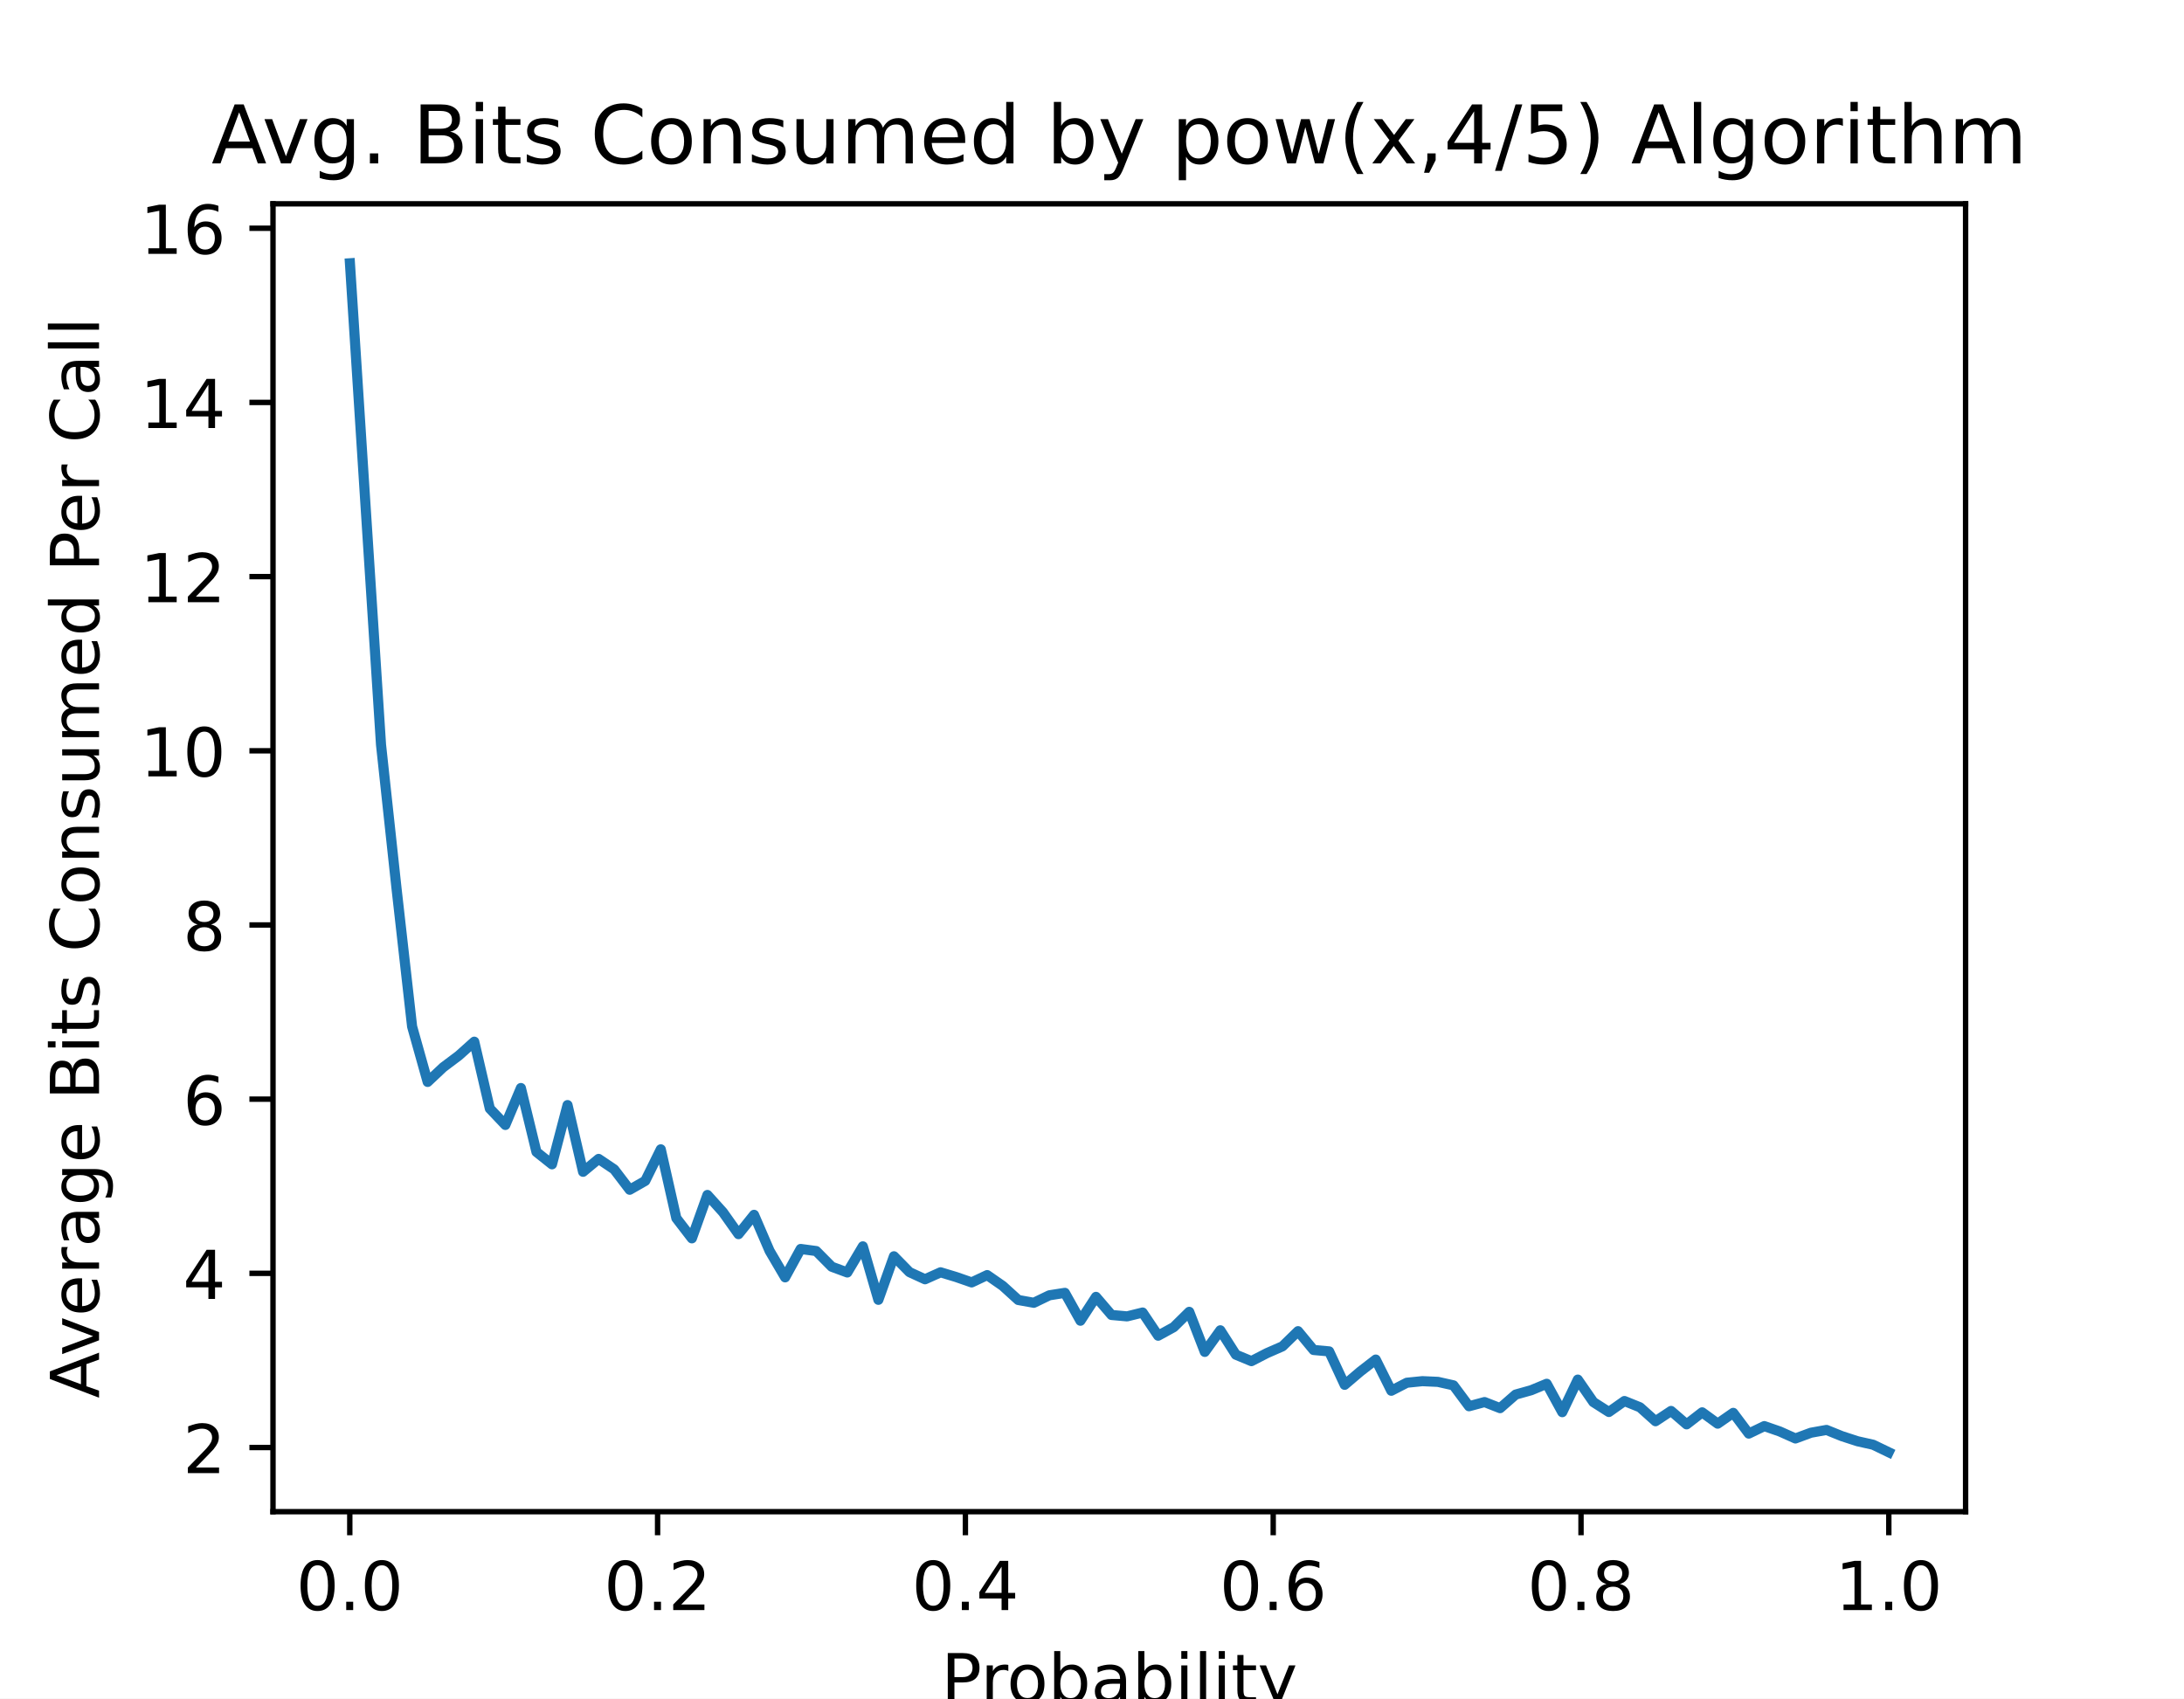
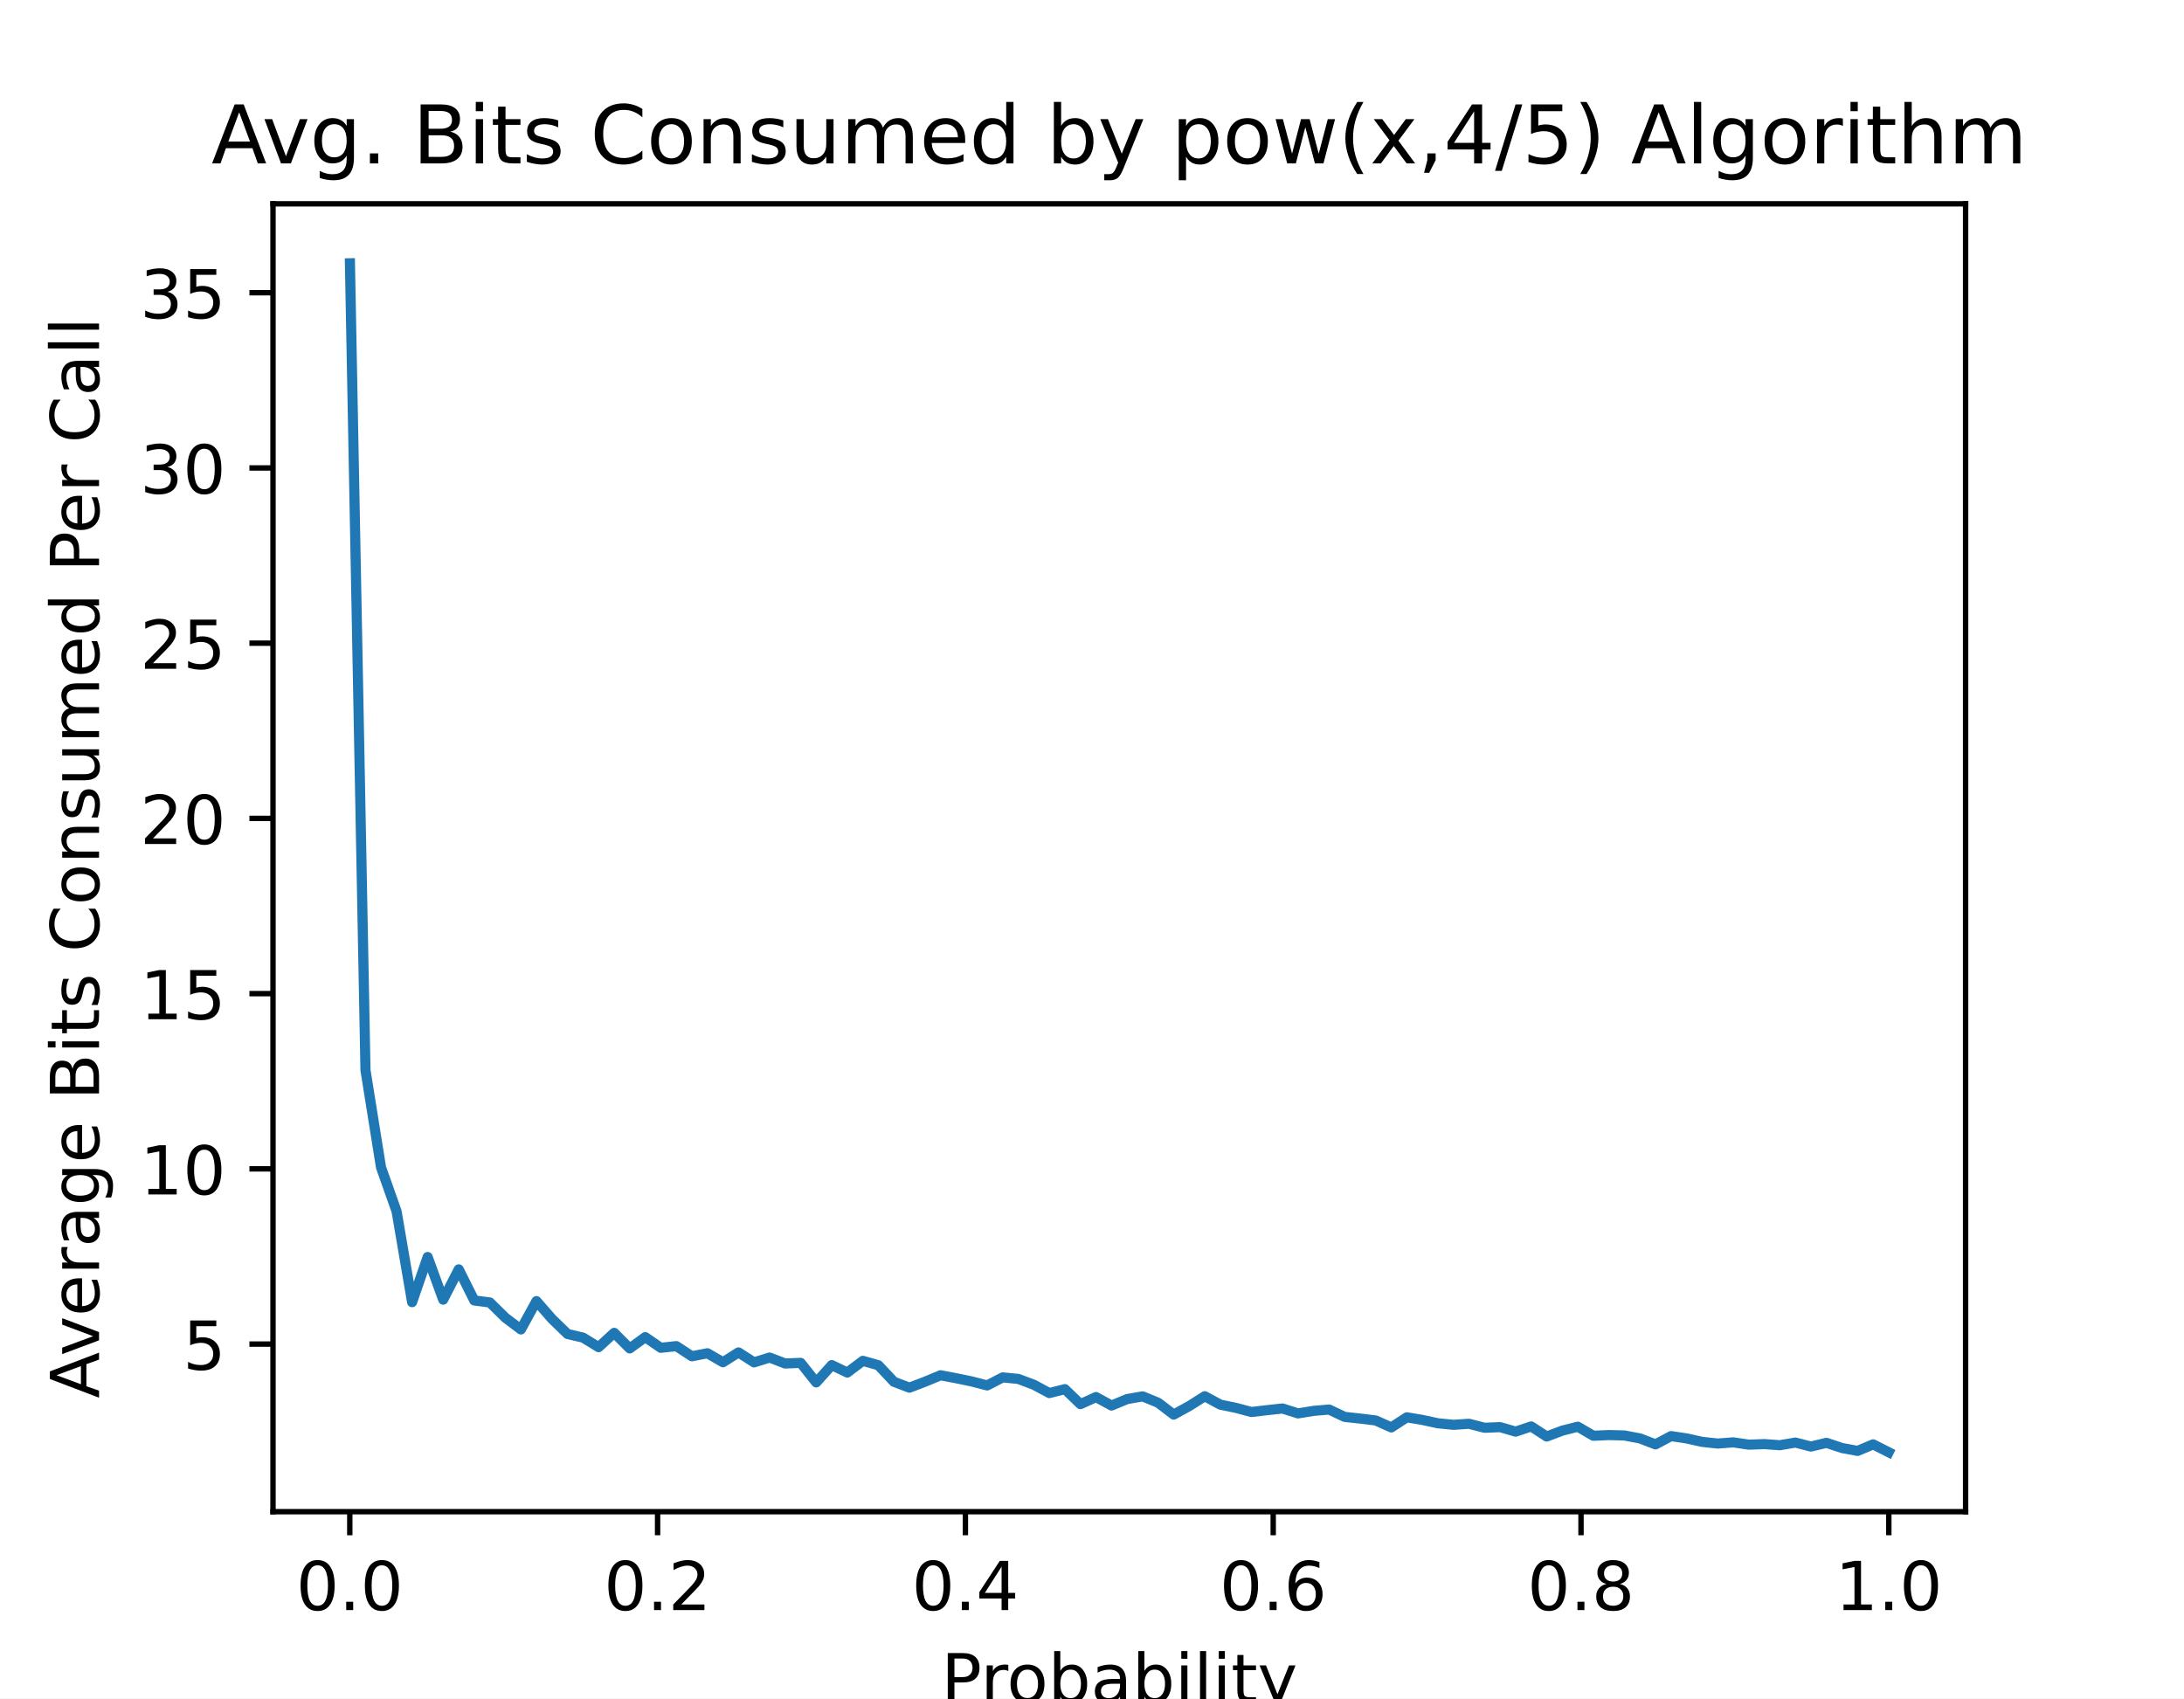
<svg xmlns="http://www.w3.org/2000/svg" xmlns:xlink="http://www.w3.org/1999/xlink" height="252pt" version="1.1" viewBox="0 0 324 252" width="324pt">
  <defs>
    <style type="text/css">
*{stroke-linecap:butt;stroke-linejoin:round;}
  </style>
  </defs>
  <g id="figure_1">
    <g id="patch_1">
      <path d="M 0 252  L 324 252  L 324 0  L 0 0  z " style="fill:#ffffff;" />
    </g>
    <g id="axes_1">
      <g id="patch_2">
        <path d="M 40.5 224.28  L 291.6 224.28  L 291.6 30.24  L 40.5 30.24  z " style="fill:#ffffff;" />
      </g>
      <g id="matplotlib.axis_1">
        <g id="xtick_1">
          <g id="line2d_1">
            <defs>
-               <path d="M 0 0  L 0 3.5  " id="mfcde10dc5a" style="stroke:#000000;stroke-width:0.8;" />
+               <path d="M 0 0  L 0 3.5  " id="mb2696483a4" style="stroke:#000000;stroke-width:0.8;" />
            </defs>
            <g>
-               <use style="stroke:#000000;stroke-width:0.8;" x="51.891" xlink:href="#mfcde10dc5a" y="224.28" />
+               <use style="stroke:#000000;stroke-width:0.8;" x="51.891" xlink:href="#mb2696483a4" y="224.28" />
            </g>
          </g>
          <g id="text_1">
            <text style="font-family:DejaVu Sans;font-size:10px;font-style:normal;font-weight:normal;text-anchor:middle;" transform="rotate(-0, 51.89081, 238.8784)" x="51.891" y="238.878">0.0</text>
          </g>
        </g>
        <g id="xtick_2">
          <g id="line2d_2">
            <g>
-               <use style="stroke:#000000;stroke-width:0.8;" x="97.554" xlink:href="#mfcde10dc5a" y="224.28" />
+               <use style="stroke:#000000;stroke-width:0.8;" x="97.554" xlink:href="#mb2696483a4" y="224.28" />
            </g>
          </g>
          <g id="text_2">
            <text style="font-family:DejaVu Sans;font-size:10px;font-style:normal;font-weight:normal;text-anchor:middle;" transform="rotate(-0, 97.55448, 238.8784)" x="97.554" y="238.878">0.2</text>
          </g>
        </g>
        <g id="xtick_3">
          <g id="line2d_3">
            <g>
-               <use style="stroke:#000000;stroke-width:0.8;" x="143.218" xlink:href="#mfcde10dc5a" y="224.28" />
+               <use style="stroke:#000000;stroke-width:0.8;" x="143.218" xlink:href="#mb2696483a4" y="224.28" />
            </g>
          </g>
          <g id="text_3">
            <text style="font-family:DejaVu Sans;font-size:10px;font-style:normal;font-weight:normal;text-anchor:middle;" transform="rotate(-0, 143.2182, 238.8784)" x="143.218" y="238.878">0.4</text>
          </g>
        </g>
        <g id="xtick_4">
          <g id="line2d_4">
            <g>
-               <use style="stroke:#000000;stroke-width:0.8;" x="188.882" xlink:href="#mfcde10dc5a" y="224.28" />
+               <use style="stroke:#000000;stroke-width:0.8;" x="188.882" xlink:href="#mb2696483a4" y="224.28" />
            </g>
          </g>
          <g id="text_4">
            <text style="font-family:DejaVu Sans;font-size:10px;font-style:normal;font-weight:normal;text-anchor:middle;" transform="rotate(-0, 188.8818, 238.8784)" x="188.882" y="238.878">0.6</text>
          </g>
        </g>
        <g id="xtick_5">
          <g id="line2d_5">
            <g>
-               <use style="stroke:#000000;stroke-width:0.8;" x="234.546" xlink:href="#mfcde10dc5a" y="224.28" />
+               <use style="stroke:#000000;stroke-width:0.8;" x="234.546" xlink:href="#mb2696483a4" y="224.28" />
            </g>
          </g>
          <g id="text_5">
            <text style="font-family:DejaVu Sans;font-size:10px;font-style:normal;font-weight:normal;text-anchor:middle;" transform="rotate(-0, 234.5455, 238.8784)" x="234.546" y="238.878">0.8</text>
          </g>
        </g>
        <g id="xtick_6">
          <g id="line2d_6">
            <g>
-               <use style="stroke:#000000;stroke-width:0.8;" x="280.209" xlink:href="#mfcde10dc5a" y="224.28" />
+               <use style="stroke:#000000;stroke-width:0.8;" x="280.209" xlink:href="#mb2696483a4" y="224.28" />
            </g>
          </g>
          <g id="text_6">
            <text style="font-family:DejaVu Sans;font-size:10px;font-style:normal;font-weight:normal;text-anchor:middle;" transform="rotate(-0, 280.2092, 238.8784)" x="280.209" y="238.878">1.0</text>
          </g>
        </g>
        <g id="text_7">
          <text style="font-family:DejaVu Sans;font-size:10px;font-style:normal;font-weight:normal;text-anchor:middle;" transform="rotate(-0, 166.05, 252.5566)" x="166.05" y="252.557">Probability</text>
        </g>
      </g>
      <g id="matplotlib.axis_2">
        <g id="ytick_1">
          <g id="line2d_7">
            <defs>
-               <path d="M 0 0  L -3.5 0  " id="m8123f99160" style="stroke:#000000;stroke-width:0.8;" />
+               <path d="M 0 0  L -3.5 0  " id="m2e8fdf7c15" style="stroke:#000000;stroke-width:0.8;" />
            </defs>
            <g>
-               <use style="stroke:#000000;stroke-width:0.8;" x="40.5" xlink:href="#m8123f99160" y="214.762" />
+               <use style="stroke:#000000;stroke-width:0.8;" x="40.5" xlink:href="#m2e8fdf7c15" y="199.414" />
            </g>
          </g>
          <g id="text_8">
-             <text style="font-family:DejaVu Sans;font-size:10px;font-style:normal;font-weight:normal;text-anchor:end;" transform="rotate(-0, 33.5, 218.5615)" x="33.5" y="218.561">2</text>
+             <text style="font-family:DejaVu Sans;font-size:10px;font-style:normal;font-weight:normal;text-anchor:end;" transform="rotate(-0, 33.5, 203.2134)" x="33.5" y="203.213">5</text>
          </g>
        </g>
        <g id="ytick_2">
          <g id="line2d_8">
            <g>
-               <use style="stroke:#000000;stroke-width:0.8;" x="40.5" xlink:href="#m8123f99160" y="188.92" />
+               <use style="stroke:#000000;stroke-width:0.8;" x="40.5" xlink:href="#m2e8fdf7c15" y="173.416" />
            </g>
          </g>
          <g id="text_9">
-             <text style="font-family:DejaVu Sans;font-size:10px;font-style:normal;font-weight:normal;text-anchor:end;" transform="rotate(-0, 33.5, 192.7191)" x="33.5" y="192.719">4</text>
+             <text style="font-family:DejaVu Sans;font-size:10px;font-style:normal;font-weight:normal;text-anchor:end;" transform="rotate(-0, 33.5, 177.2156)" x="33.5" y="177.216">10</text>
          </g>
        </g>
        <g id="ytick_3">
          <g id="line2d_9">
            <g>
-               <use style="stroke:#000000;stroke-width:0.8;" x="40.5" xlink:href="#m8123f99160" y="163.078" />
+               <use style="stroke:#000000;stroke-width:0.8;" x="40.5" xlink:href="#m2e8fdf7c15" y="147.419" />
            </g>
          </g>
          <g id="text_10">
-             <text style="font-family:DejaVu Sans;font-size:10px;font-style:normal;font-weight:normal;text-anchor:end;" transform="rotate(-0, 33.5, 166.8767)" x="33.5" y="166.877">6</text>
+             <text style="font-family:DejaVu Sans;font-size:10px;font-style:normal;font-weight:normal;text-anchor:end;" transform="rotate(-0, 33.5, 151.2179)" x="33.5" y="151.218">15</text>
          </g>
        </g>
        <g id="ytick_4">
          <g id="line2d_10">
            <g>
-               <use style="stroke:#000000;stroke-width:0.8;" x="40.5" xlink:href="#m8123f99160" y="137.235" />
+               <use style="stroke:#000000;stroke-width:0.8;" x="40.5" xlink:href="#m2e8fdf7c15" y="121.421" />
            </g>
          </g>
          <g id="text_11">
-             <text style="font-family:DejaVu Sans;font-size:10px;font-style:normal;font-weight:normal;text-anchor:end;" transform="rotate(-0, 33.5, 141.0344)" x="33.5" y="141.034">8</text>
+             <text style="font-family:DejaVu Sans;font-size:10px;font-style:normal;font-weight:normal;text-anchor:end;" transform="rotate(-0, 33.5, 125.2201)" x="33.5" y="125.22">20</text>
          </g>
        </g>
        <g id="ytick_5">
          <g id="line2d_11">
            <g>
-               <use style="stroke:#000000;stroke-width:0.8;" x="40.5" xlink:href="#m8123f99160" y="111.393" />
+               <use style="stroke:#000000;stroke-width:0.8;" x="40.5" xlink:href="#m2e8fdf7c15" y="95.423" />
            </g>
          </g>
          <g id="text_12">
-             <text style="font-family:DejaVu Sans;font-size:10px;font-style:normal;font-weight:normal;text-anchor:end;" transform="rotate(-0, 33.5, 115.192)" x="33.5" y="115.192">10</text>
+             <text style="font-family:DejaVu Sans;font-size:10px;font-style:normal;font-weight:normal;text-anchor:end;" transform="rotate(-0, 33.5, 99.22236)" x="33.5" y="99.222">25</text>
          </g>
        </g>
        <g id="ytick_6">
          <g id="line2d_12">
            <g>
-               <use style="stroke:#000000;stroke-width:0.8;" x="40.5" xlink:href="#m8123f99160" y="85.55" />
+               <use style="stroke:#000000;stroke-width:0.8;" x="40.5" xlink:href="#m2e8fdf7c15" y="69.425" />
            </g>
          </g>
          <g id="text_13">
-             <text style="font-family:DejaVu Sans;font-size:10px;font-style:normal;font-weight:normal;text-anchor:end;" transform="rotate(-0, 33.5, 89.34964)" x="33.5" y="89.35">12</text>
+             <text style="font-family:DejaVu Sans;font-size:10px;font-style:normal;font-weight:normal;text-anchor:end;" transform="rotate(-0, 33.5, 73.2246)" x="33.5" y="73.225">30</text>
          </g>
        </g>
        <g id="ytick_7">
          <g id="line2d_13">
            <g>
-               <use style="stroke:#000000;stroke-width:0.8;" x="40.5" xlink:href="#m8123f99160" y="59.708" />
+               <use style="stroke:#000000;stroke-width:0.8;" x="40.5" xlink:href="#m2e8fdf7c15" y="43.428" />
            </g>
          </g>
          <g id="text_14">
-             <text style="font-family:DejaVu Sans;font-size:10px;font-style:normal;font-weight:normal;text-anchor:end;" transform="rotate(-0, 33.5, 63.50727)" x="33.5" y="63.507">14</text>
+             <text style="font-family:DejaVu Sans;font-size:10px;font-style:normal;font-weight:normal;text-anchor:end;" transform="rotate(-0, 33.5, 47.22684)" x="33.5" y="47.227">35</text>
          </g>
        </g>
-         <g id="ytick_8">
-           <g id="line2d_14">
-             <g>
-               <use style="stroke:#000000;stroke-width:0.8;" x="40.5" xlink:href="#m8123f99160" y="33.866" />
-             </g>
-           </g>
-           <g id="text_15">
-             <text style="font-family:DejaVu Sans;font-size:10px;font-style:normal;font-weight:normal;text-anchor:end;" transform="rotate(-0, 33.5, 37.6649)" x="33.5" y="37.665">16</text>
-           </g>
-         </g>
-         <g id="text_16">
+         <g id="text_15">
          <text style="font-family:DejaVu Sans;font-size:10px;font-style:normal;font-weight:normal;text-anchor:middle;" transform="rotate(-90, 14.69531, 127.26)" x="14.695" y="127.26">Average Bits Consumed Per Call</text>
        </g>
      </g>
-       <g id="line2d_15">
-         <path clip-path="url(#pfa37b5ed83)" d="M 51.914 39.06  L 54.219 74.878  L 56.525 110.488  L 58.831 131.86  L 61.137 152.301  L 63.443 160.519  L 65.748 158.348  L 68.054 156.617  L 70.36 154.55  L 72.666 164.473  L 74.971 166.902  L 77.277 161.424  L 79.583 170.908  L 81.889 172.743  L 84.195 163.956  L 86.5 173.854  L 88.806 171.941  L 91.112 173.492  L 93.418 176.516  L 95.724 175.198  L 98.029 170.52  L 100.335 180.728  L 102.641 183.726  L 104.947 177.291  L 107.252 179.849  L 109.558 183.105  L 111.864 180.237  L 114.17 185.586  L 116.476 189.514  L 118.781 185.302  L 121.087 185.612  L 123.393 187.938  L 125.699 188.791  L 128.005 184.914  L 130.31 192.848  L 132.616 186.387  L 134.922 188.739  L 137.228 189.799  L 139.533 188.765  L 141.839 189.463  L 144.145 190.264  L 146.451 189.178  L 148.757 190.781  L 151.062 192.874  L 153.368 193.287  L 155.674 192.176  L 157.98 191.814  L 160.286 195.949  L 162.591 192.409  L 164.897 195.096  L 167.203 195.303  L 169.509 194.734  L 171.814 198.171  L 174.12 196.905  L 176.426 194.631  L 178.732 200.575  L 181.038 197.37  L 183.343 200.988  L 185.649 201.944  L 187.955 200.756  L 190.261 199.748  L 192.567 197.5  L 194.872 200.291  L 197.178 200.497  L 199.484 205.459  L 201.79 203.495  L 204.095 201.712  L 206.401 206.338  L 208.707 205.149  L 211.013 204.916  L 213.319 205.02  L 215.624 205.537  L 217.93 208.638  L 220.236 208.017  L 222.542 208.922  L 224.848 206.906  L 227.153 206.26  L 229.459 205.304  L 231.765 209.516  L 234.071 204.684  L 236.376 208.017  L 238.682 209.49  L 240.988 207.862  L 243.294 208.793  L 245.6 210.86  L 247.905 209.335  L 250.211 211.325  L 252.517 209.542  L 254.823 211.222  L 257.129 209.62  L 259.434 212.695  L 261.74 211.584  L 264.046 212.385  L 266.352 213.418  L 268.657 212.566  L 270.963 212.152  L 273.269 213.083  L 275.575 213.832  L 277.881 214.349  L 280.186 215.46  " style="fill:none;stroke:#1f77b4;stroke-linecap:square;stroke-width:1.5;" />
+       <g id="line2d_14">
+         <path clip-path="url(#pd12554bb35)" d="M 51.914 39.06  L 54.219 158.774  L 56.525 173.198  L 58.831 179.708  L 61.137 193.196  L 63.443 186.498  L 65.748 192.821  L 68.054 188.329  L 70.36 192.946  L 72.666 193.237  L 74.971 195.504  L 77.277 197.241  L 79.583 193.04  L 81.889 195.681  L 84.195 197.917  L 86.5 198.457  L 88.806 199.872  L 91.112 197.75  L 93.418 200.059  L 95.724 198.385  L 98.029 199.965  L 100.335 199.716  L 102.641 201.224  L 104.947 200.776  L 107.252 202.108  L 109.558 200.652  L 111.864 202.128  L 114.17 201.411  L 116.476 202.295  L 118.781 202.201  L 121.087 205.102  L 123.393 202.534  L 125.699 203.636  L 128.005 201.9  L 130.31 202.555  L 132.616 205.009  L 134.922 205.882  L 137.228 204.999  L 139.533 204.042  L 141.839 204.479  L 144.145 204.957  L 146.451 205.55  L 148.757 204.354  L 151.062 204.583  L 153.368 205.446  L 155.674 206.683  L 157.98 206.101  L 160.286 208.326  L 162.591 207.276  L 164.897 208.534  L 167.203 207.577  L 169.509 207.172  L 171.814 208.118  L 174.12 209.876  L 176.426 208.607  L 178.732 207.151  L 181.038 208.399  L 183.343 208.877  L 185.649 209.491  L 187.955 209.221  L 190.261 208.971  L 192.567 209.699  L 194.872 209.325  L 197.178 209.127  L 199.484 210.219  L 201.79 210.468  L 204.095 210.749  L 206.401 211.779  L 208.707 210.281  L 211.013 210.666  L 213.319 211.165  L 215.624 211.394  L 217.93 211.238  L 220.236 211.831  L 222.542 211.737  L 224.848 212.403  L 227.153 211.633  L 229.459 213.131  L 231.765 212.257  L 234.071 211.675  L 236.376 213.016  L 238.682 212.912  L 240.988 212.975  L 243.294 213.411  L 245.6 214.295  L 247.905 213.068  L 250.211 213.411  L 252.517 213.921  L 254.823 214.171  L 257.129 213.994  L 259.434 214.337  L 261.74 214.254  L 264.046 214.42  L 266.352 214.025  L 268.657 214.618  L 270.963 214.067  L 273.269 214.836  L 275.575 215.262  L 277.881 214.295  L 280.186 215.46  " style="fill:none;stroke:#1f77b4;stroke-linecap:square;stroke-width:1.5;" />
      </g>
      <g id="patch_3">
        <path d="M 40.5 224.28  L 40.5 30.24  " style="fill:none;stroke:#000000;stroke-linecap:square;stroke-linejoin:miter;stroke-width:0.8;" />
      </g>
      <g id="patch_4">
        <path d="M 291.6 224.28  L 291.6 30.24  " style="fill:none;stroke:#000000;stroke-linecap:square;stroke-linejoin:miter;stroke-width:0.8;" />
      </g>
      <g id="patch_5">
        <path d="M 40.5 224.28  L 291.6 224.28  " style="fill:none;stroke:#000000;stroke-linecap:square;stroke-linejoin:miter;stroke-width:0.8;" />
      </g>
      <g id="patch_6">
        <path d="M 40.5 30.24  L 291.6 30.24  " style="fill:none;stroke:#000000;stroke-linecap:square;stroke-linejoin:miter;stroke-width:0.8;" />
      </g>
-       <g id="text_17">
+       <g id="text_16">
        <text style="font-family:DejaVu Sans;font-size:12px;font-style:normal;font-weight:normal;text-anchor:middle;" transform="rotate(-0, 166.05, 24.24)" x="166.05" y="24.24">Avg. Bits Consumed by pow(x,4/5) Algorithm</text>
      </g>
    </g>
  </g>
  <defs>
-     <clipPath id="pfa37b5ed83">
+     <clipPath id="pd12554bb35">
      <rect height="194.04" width="251.1" x="40.5" y="30.24" />
    </clipPath>
  </defs>
</svg>
